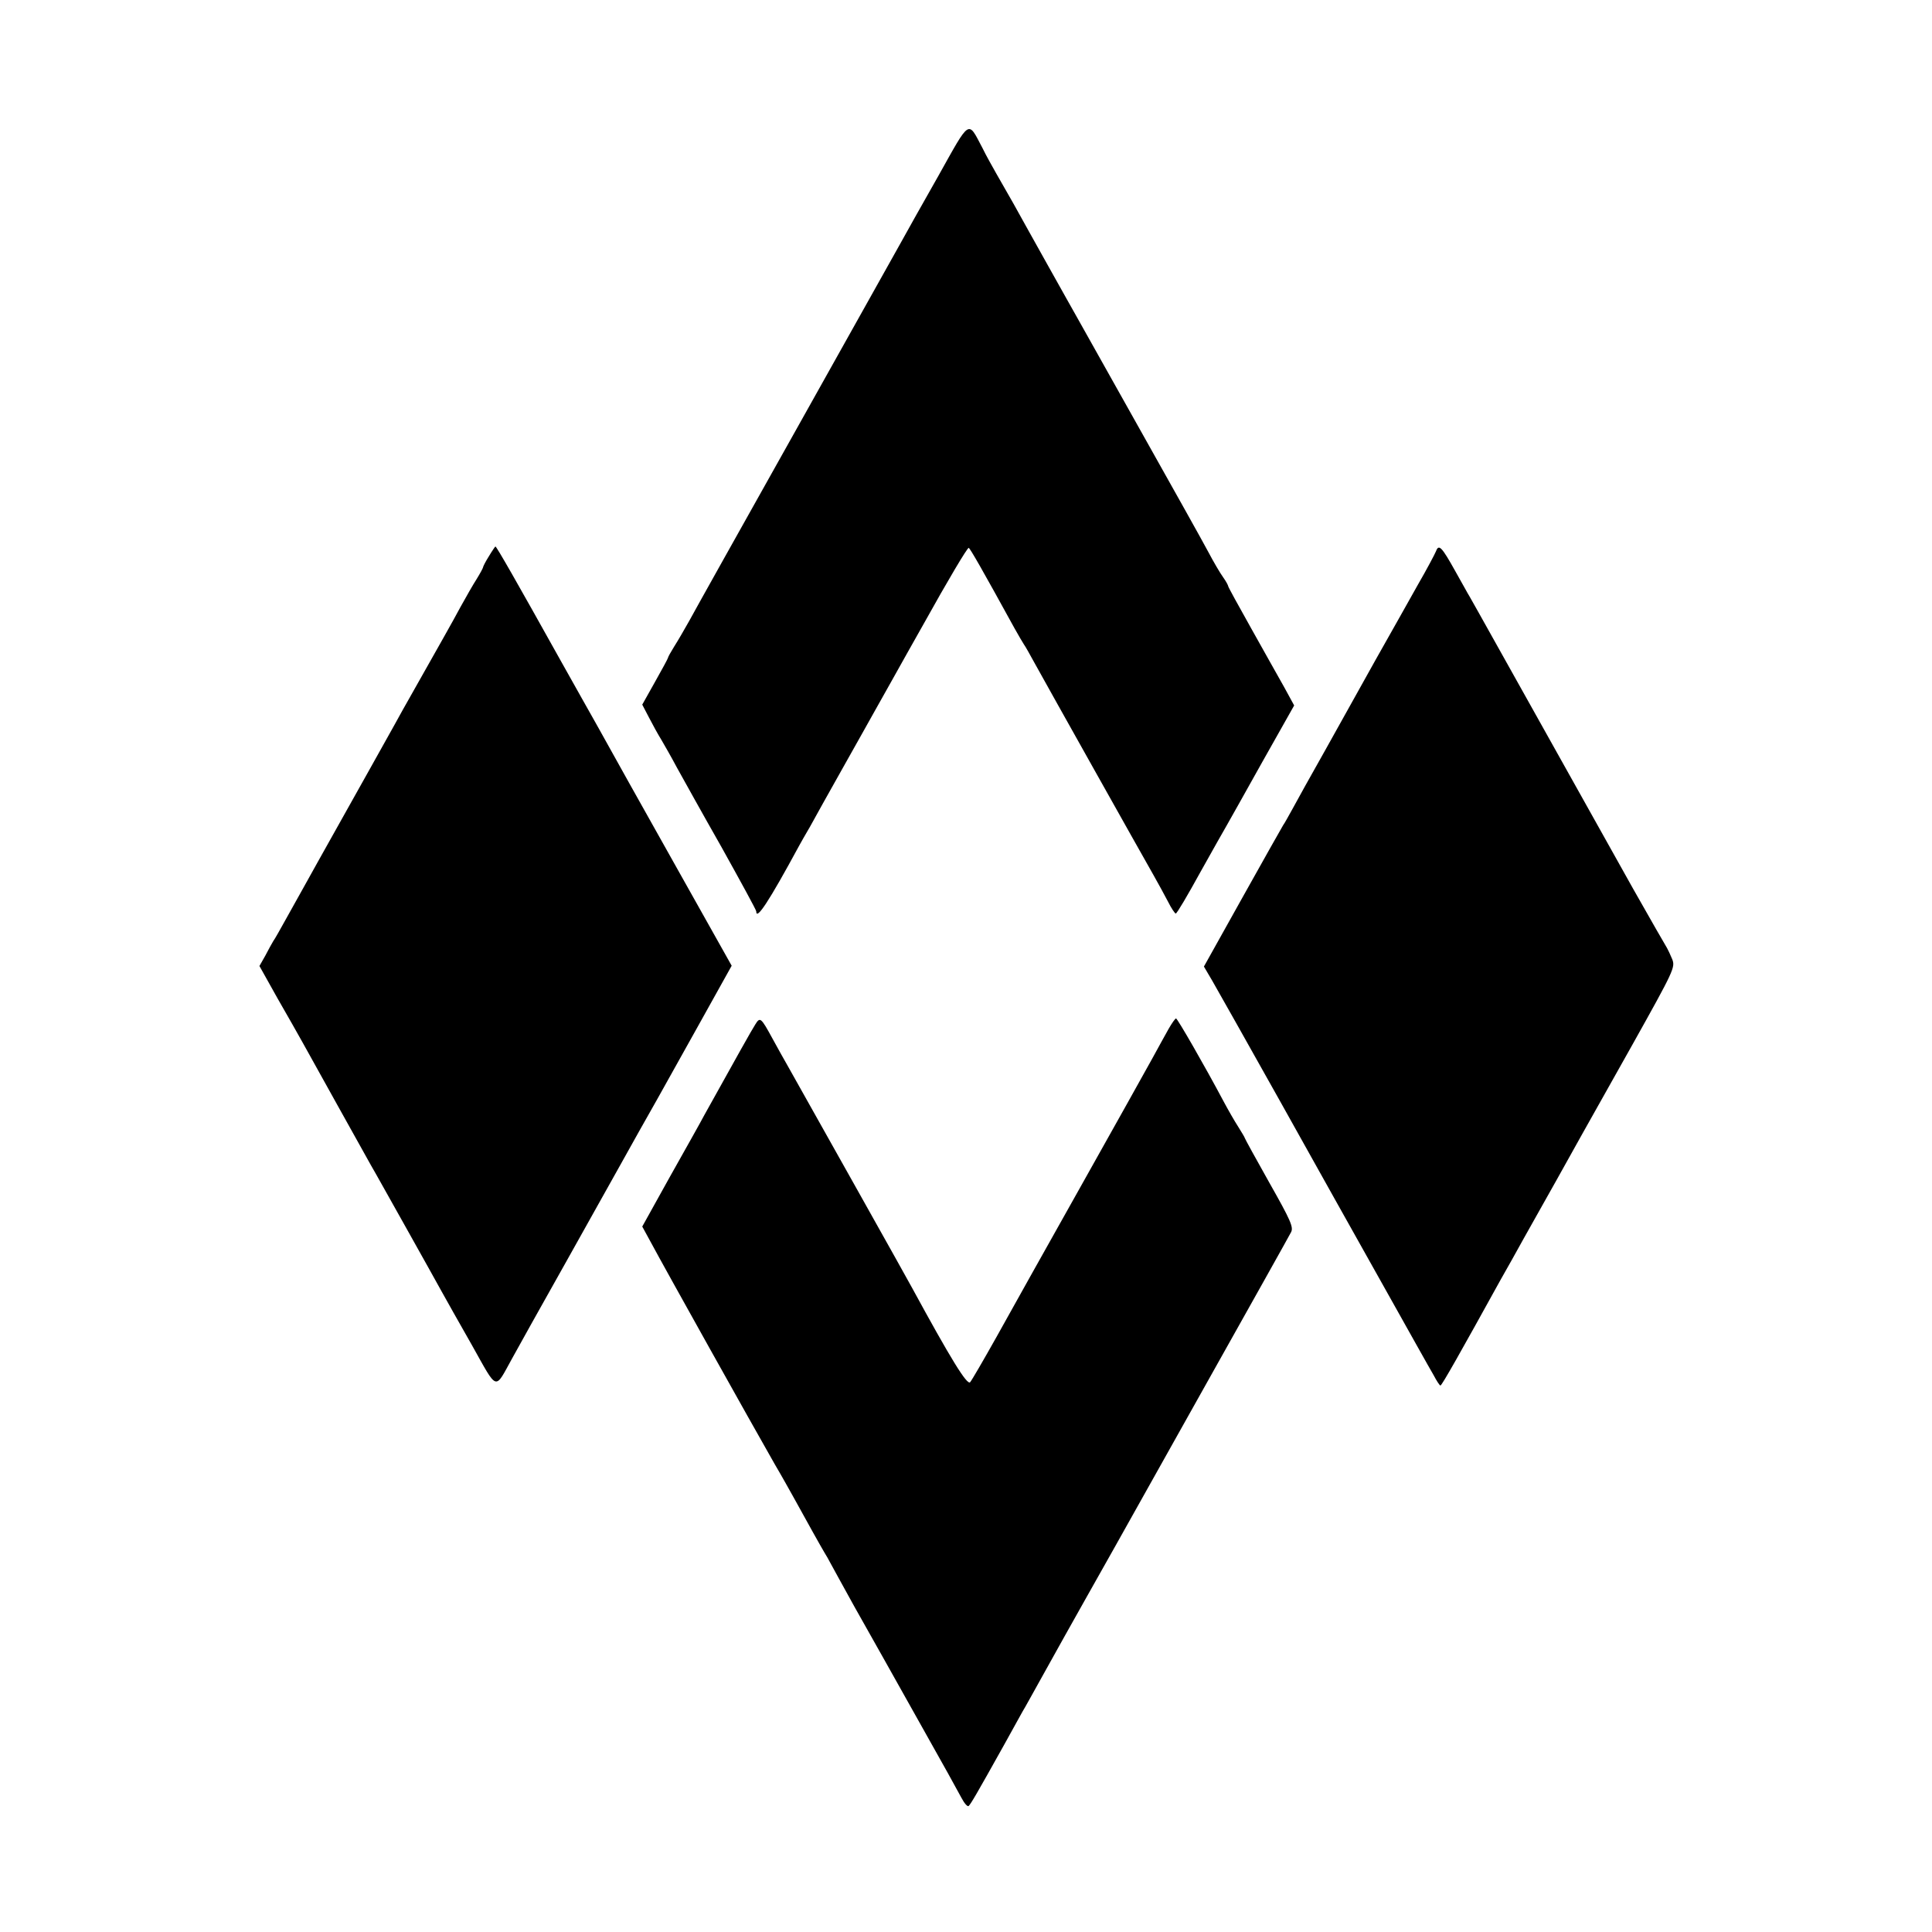
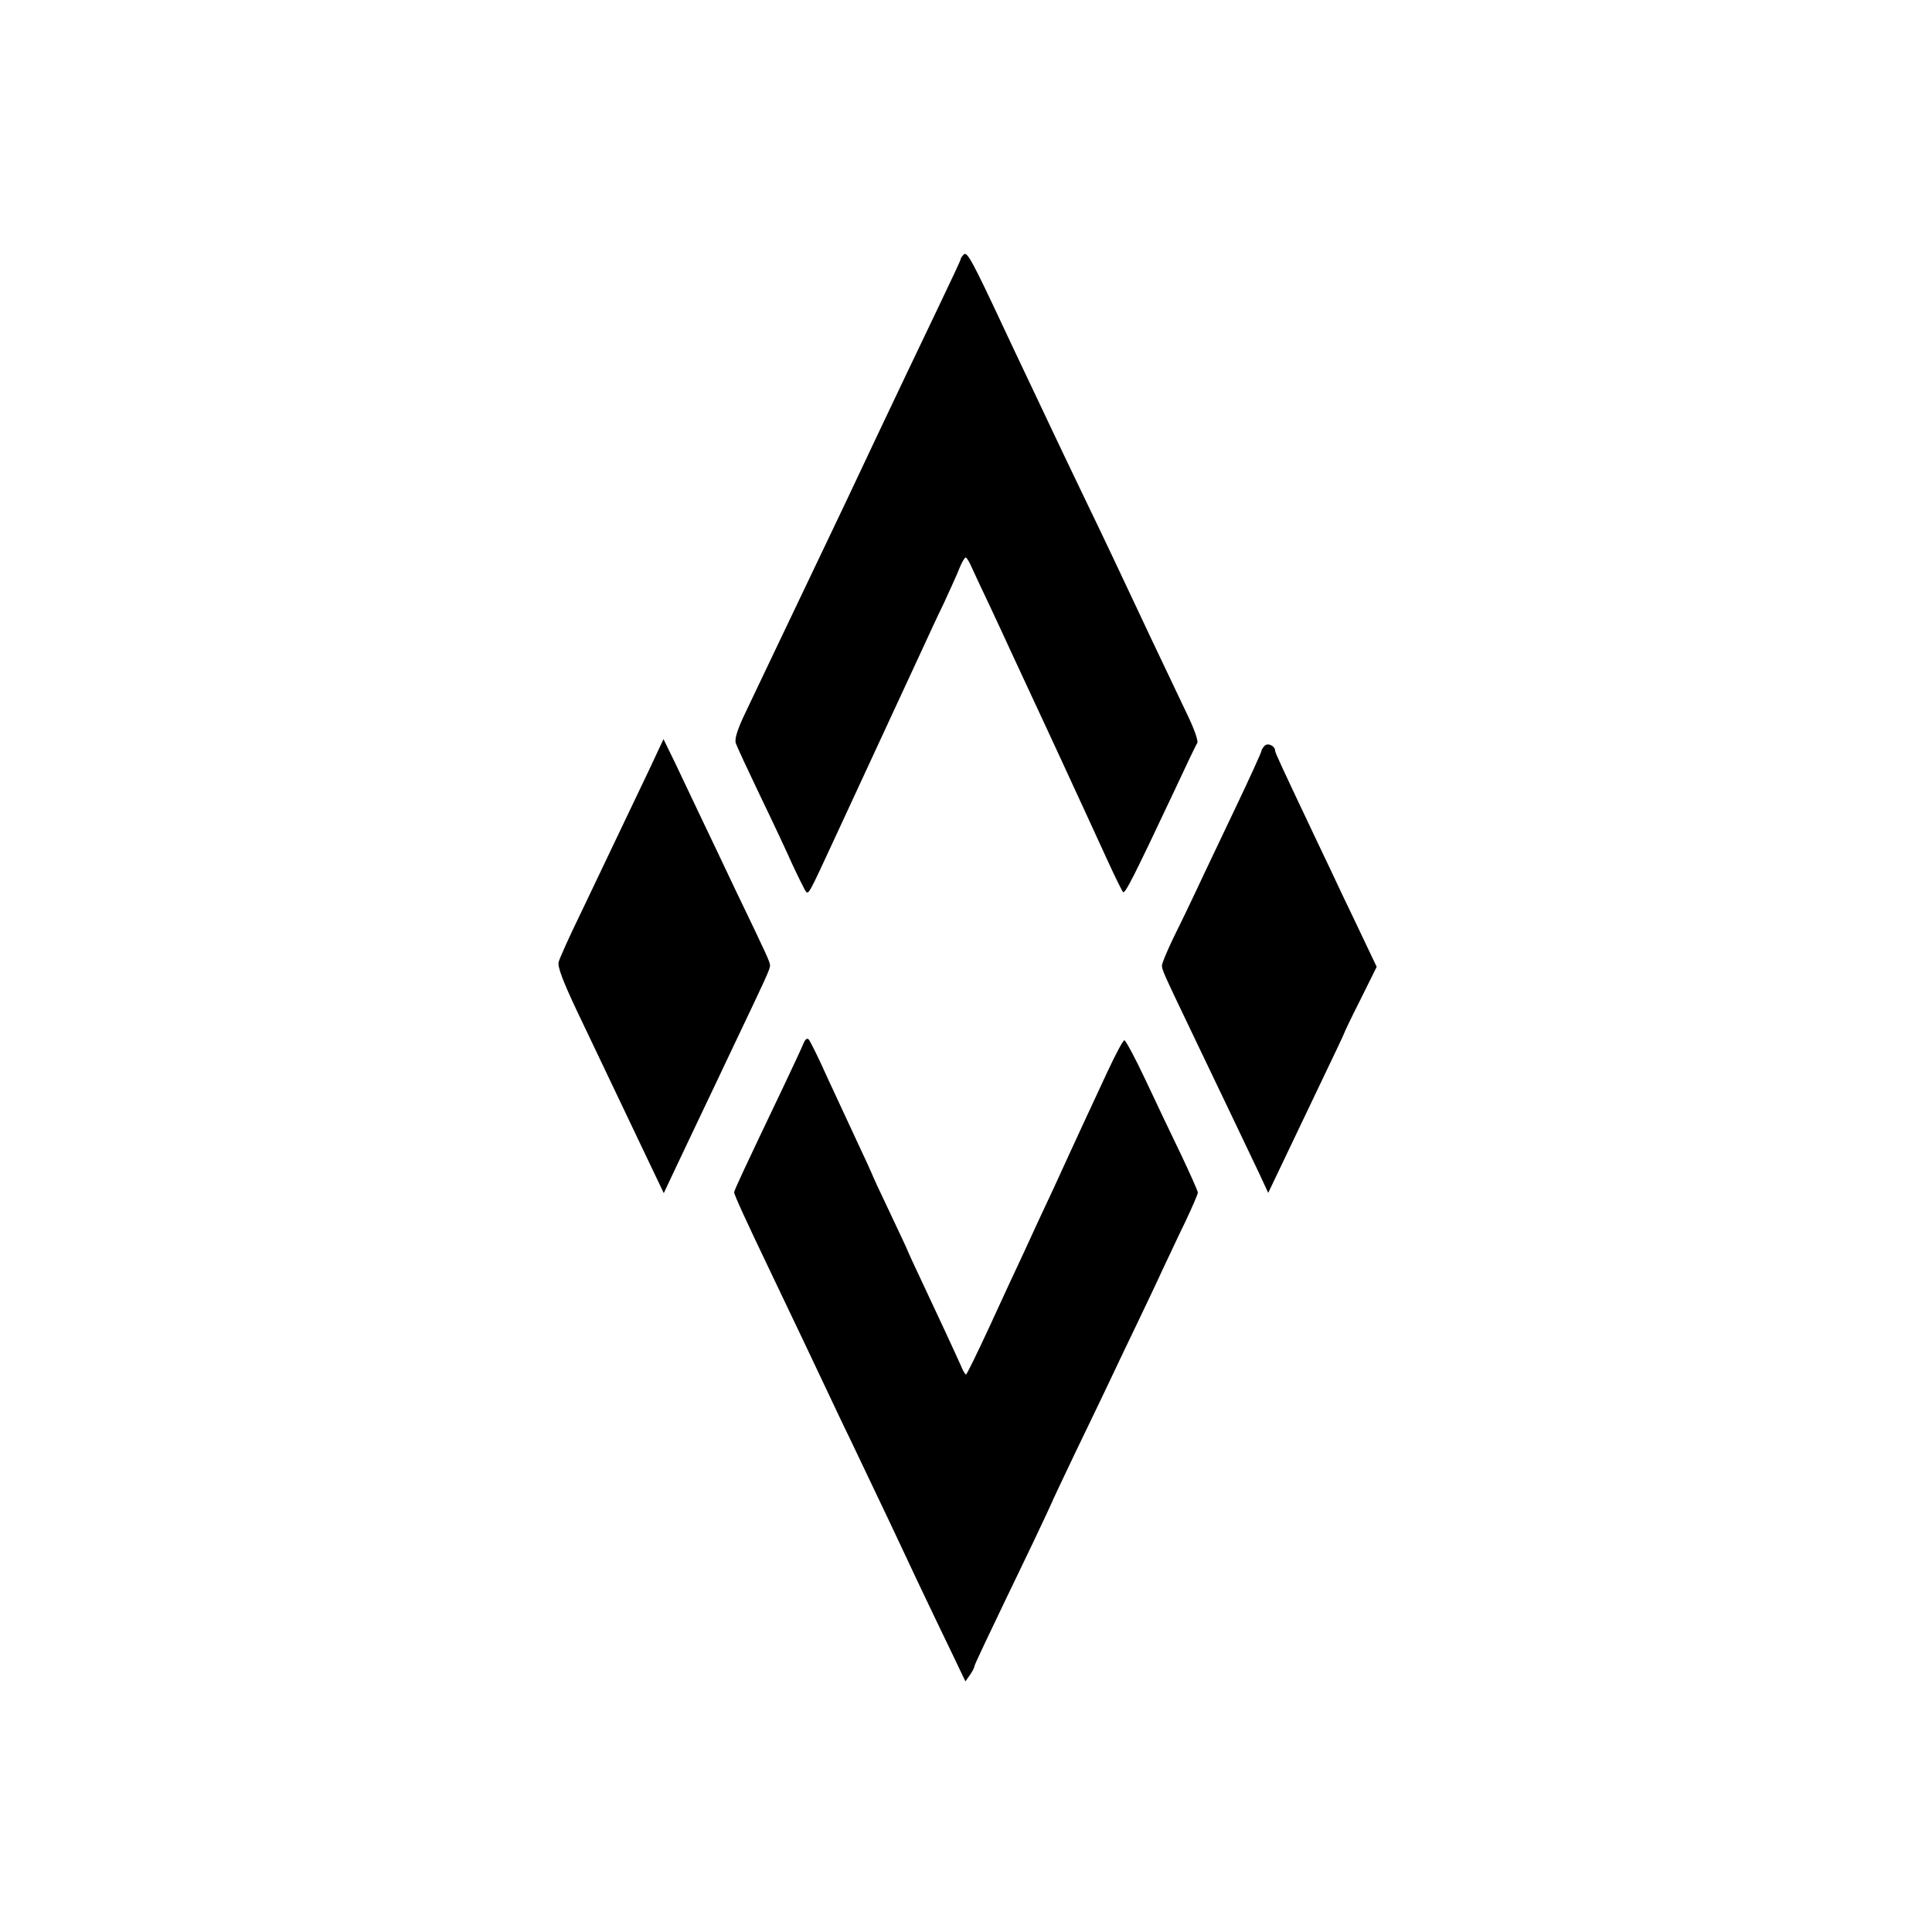
<svg xmlns="http://www.w3.org/2000/svg" version="1.0" width="700pt" height="700pt" viewBox="0 0 700 700" preserveAspectRatio="xMidYMid meet">
  <g transform="translate(0,700) scale(0.1,-0.1)" fill="#000000" stroke="none">
-     <path d="M3400 6363 c-58 -102 -119 -211 -136 -242 -17 -31 -190 -339 -384 -686 -194 -346 -367 -655 -383 -685 -17 -30 -41 -72 -54 -92 -13 -21 -23 -39 -23 -42 0 -2 -21 -41 -47 -87 l-46 -82 24 -46 c13 -25 33 -62 45 -81 11 -19 37 -64 56 -100 20 -36 92 -166 162 -289 69 -124 126 -228 126 -233 0 -34 45 34 155 237 6 11 24 43 40 70 15 28 69 124 120 215 51 91 103 183 115 205 13 22 92 165 178 317 85 153 158 276 162 273 6 -4 48 -77 165 -290 15 -27 31 -54 35 -60 4 -5 22 -37 40 -70 44 -80 389 -695 429 -765 17 -30 41 -74 53 -97 12 -24 25 -43 28 -43 4 0 43 66 88 148 45 81 89 158 97 172 8 14 66 117 129 230 l115 204 -36 66 c-20 36 -74 131 -119 212 -46 82 -84 151 -84 154 0 3 -8 18 -18 32 -11 15 -35 56 -54 92 -19 36 -127 229 -240 430 -113 201 -216 385 -230 410 -14 25 -66 117 -115 205 -49 88 -104 186 -122 219 -18 32 -45 79 -60 105 -14 25 -38 67 -51 94 -54 102 -43 109 -160 -100z" />
-     <path d="M1771 4984 c-12 -19 -21 -37 -21 -40 0 -2 -10 -21 -23 -42 -13 -20 -39 -66 -59 -102 -30 -56 -67 -121 -185 -330 -11 -19 -35 -62 -53 -95 -27 -49 -127 -227 -277 -495 -29 -52 -76 -137 -117 -210 -20 -36 -40 -72 -46 -80 -5 -8 -18 -32 -29 -53 l-21 -37 66 -118 c37 -64 78 -137 92 -162 29 -53 216 -388 246 -442 12 -20 68 -121 126 -224 58 -103 116 -208 130 -233 14 -25 63 -113 110 -195 95 -169 81 -164 146 -47 17 31 106 191 199 356 92 165 179 320 193 345 14 25 44 79 67 120 53 94 56 98 209 373 l127 228 -192 342 c-183 326 -208 371 -263 470 -13 23 -32 58 -43 77 -11 19 -64 114 -118 210 -164 294 -236 420 -240 420 -1 0 -12 -16 -24 -36z" />
-     <path d="M5203 5003 c-4 -10 -33 -65 -66 -122 -32 -58 -101 -179 -152 -270 -51 -91 -134 -240 -184 -330 -51 -90 -103 -184 -117 -210 -14 -25 -29 -53 -35 -61 -5 -8 -72 -127 -148 -263 l-139 -249 30 -51 c17 -29 127 -225 246 -437 118 -212 287 -513 375 -670 88 -157 169 -302 181 -322 11 -21 22 -38 25 -38 5 0 71 117 219 385 19 33 57 101 84 150 28 50 81 144 118 210 37 66 78 140 92 165 14 25 96 171 182 324 151 270 156 281 145 310 -7 17 -16 36 -19 41 -4 6 -59 102 -123 215 -135 241 -530 948 -561 1003 -12 21 -26 46 -31 55 -6 9 -29 52 -53 94 -48 86 -59 98 -69 71z" />
-     <path d="M2737 3289 c-13 -20 -70 -122 -185 -329 -13 -25 -70 -126 -125 -224 l-100 -180 30 -55 c58 -108 361 -650 450 -806 26 -44 57 -100 71 -125 45 -82 97 -175 109 -195 7 -11 16 -27 20 -35 4 -8 44 -80 88 -160 45 -80 93 -165 107 -190 14 -25 78 -139 143 -255 65 -115 127 -227 138 -248 11 -21 23 -35 27 -30 8 8 27 40 128 221 31 57 62 111 67 121 6 9 41 73 79 141 38 69 106 190 151 270 45 80 93 165 107 190 14 25 160 286 325 580 165 294 305 544 311 556 9 18 -2 43 -79 179 -49 87 -89 160 -89 162 0 2 -11 20 -24 41 -13 20 -37 62 -53 92 -68 128 -167 300 -172 300 -3 0 -15 -17 -27 -38 -11 -20 -38 -68 -59 -107 -21 -38 -138 -248 -260 -465 -122 -217 -259 -462 -305 -545 -46 -82 -89 -156 -95 -163 -11 -12 -70 84 -211 343 -8 16 -374 668 -451 805 -11 19 -35 62 -53 95 -43 79 -46 81 -63 54z" />
+     <path d="M3492 6078 c-7 -7 -12 -15 -12 -19 0 -3 -38 -84 -84 -180 -88 -184 -151 -316 -221 -464 -104 -221 -126 -267 -180 -380 -97 -204 -256 -536 -297 -623 -27 -57 -37 -90 -32 -105 4 -12 44 -98 89 -192 45 -93 97 -204 115 -245 19 -41 40 -83 46 -94 14 -20 7 -32 114 199 81 175 287 619 315 680 18 39 51 111 75 160 23 50 49 107 57 128 8 20 18 37 22 37 3 0 13 -15 20 -32 8 -18 38 -82 67 -143 28 -60 63 -135 77 -166 14 -30 85 -183 158 -340 72 -156 156 -338 186 -404 30 -66 58 -123 62 -127 7 -8 38 53 186 367 41 88 78 166 83 173 4 9 -12 54 -42 115 -64 134 -175 368 -264 558 -22 46 -72 152 -112 234 -40 83 -87 182 -105 220 -18 39 -59 124 -90 190 -31 66 -70 147 -85 180 -118 252 -136 285 -148 273z" />
+     <path d="M2353 4213 c-90 -189 -173 -363 -249 -522 -41 -84 -77 -164 -80 -177 -4 -17 15 -68 66 -176 70 -147 151 -317 263 -552 l52 -109 40 85 c22 46 63 133 92 194 29 60 84 177 123 259 115 241 130 274 130 286 0 13 -7 29 -125 274 -39 83 -96 202 -126 265 -30 63 -72 152 -94 198 l-41 84 -51 -109z" />
+     <path d="M4582 4298 c-7 -7 -12 -16 -12 -20 0 -4 -43 -99 -96 -210 -53 -112 -116 -243 -139 -293 -23 -49 -61 -128 -84 -174 -22 -46 -41 -91 -41 -99 0 -16 2 -21 127 -282 78 -162 162 -339 226 -473 l32 -69 52 109 c28 59 90 188 137 287 47 98 86 180 86 182 0 2 26 57 59 122 l59 119 -40 84 c-22 46 -59 125 -83 174 -23 50 -64 135 -90 190 -135 285 -155 328 -155 335 0 17 -26 30 -38 18z" />
+     <path d="M2911 3219 c-5 -13 -37 -81 -70 -151 -147 -308 -181 -381 -181 -388 0 -9 43 -103 135 -295 89 -186 154 -323 195 -410 21 -44 62 -132 93 -195 144 -302 171 -359 197 -415 15 -33 64 -136 109 -230 45 -93 88 -183 95 -198 l14 -29 16 23 c9 13 16 26 16 30 0 6 34 78 214 452 36 76 66 140 66 141 0 2 40 86 88 187 49 101 104 216 122 254 18 39 60 126 93 195 33 69 77 161 97 205 21 44 58 124 84 177 25 53 46 101 46 107 0 6 -28 68 -61 138 -34 70 -92 192 -129 271 -37 79 -72 143 -76 143 -5 0 -32 -51 -61 -113 -29 -62 -70 -151 -92 -198 -22 -47 -67 -146 -101 -220 -35 -74 -84 -180 -109 -235 -26 -55 -83 -178 -126 -272 -44 -95 -82 -173 -85 -173 -3 0 -12 15 -19 33 -20 45 -84 183 -142 306 -27 57 -49 105 -49 106 0 2 -29 64 -65 140 -36 75 -65 138 -65 140 0 1 -23 52 -51 111 -28 60 -78 168 -111 239 -32 72 -63 134 -68 139 -6 6 -13 0 -19 -15z" />
  </g>
</svg>
